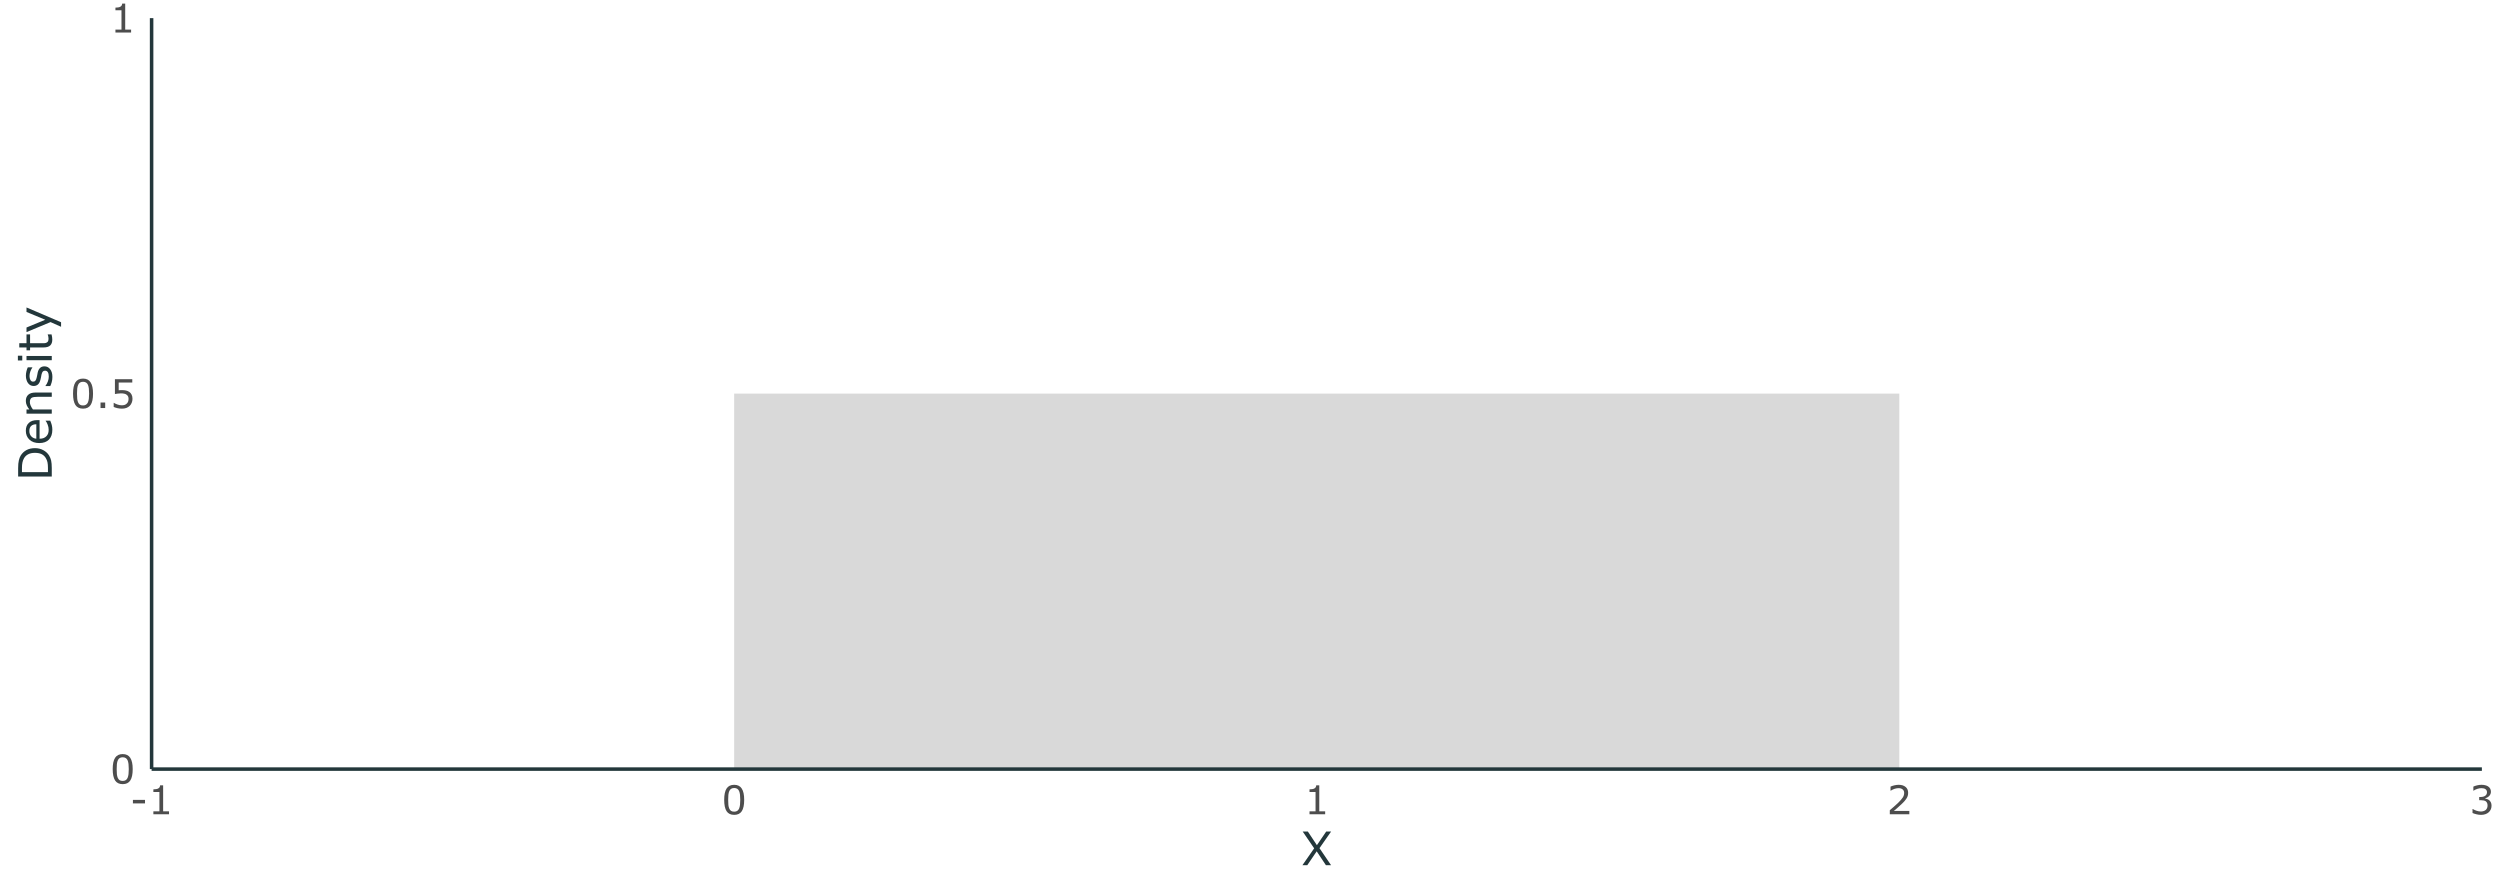
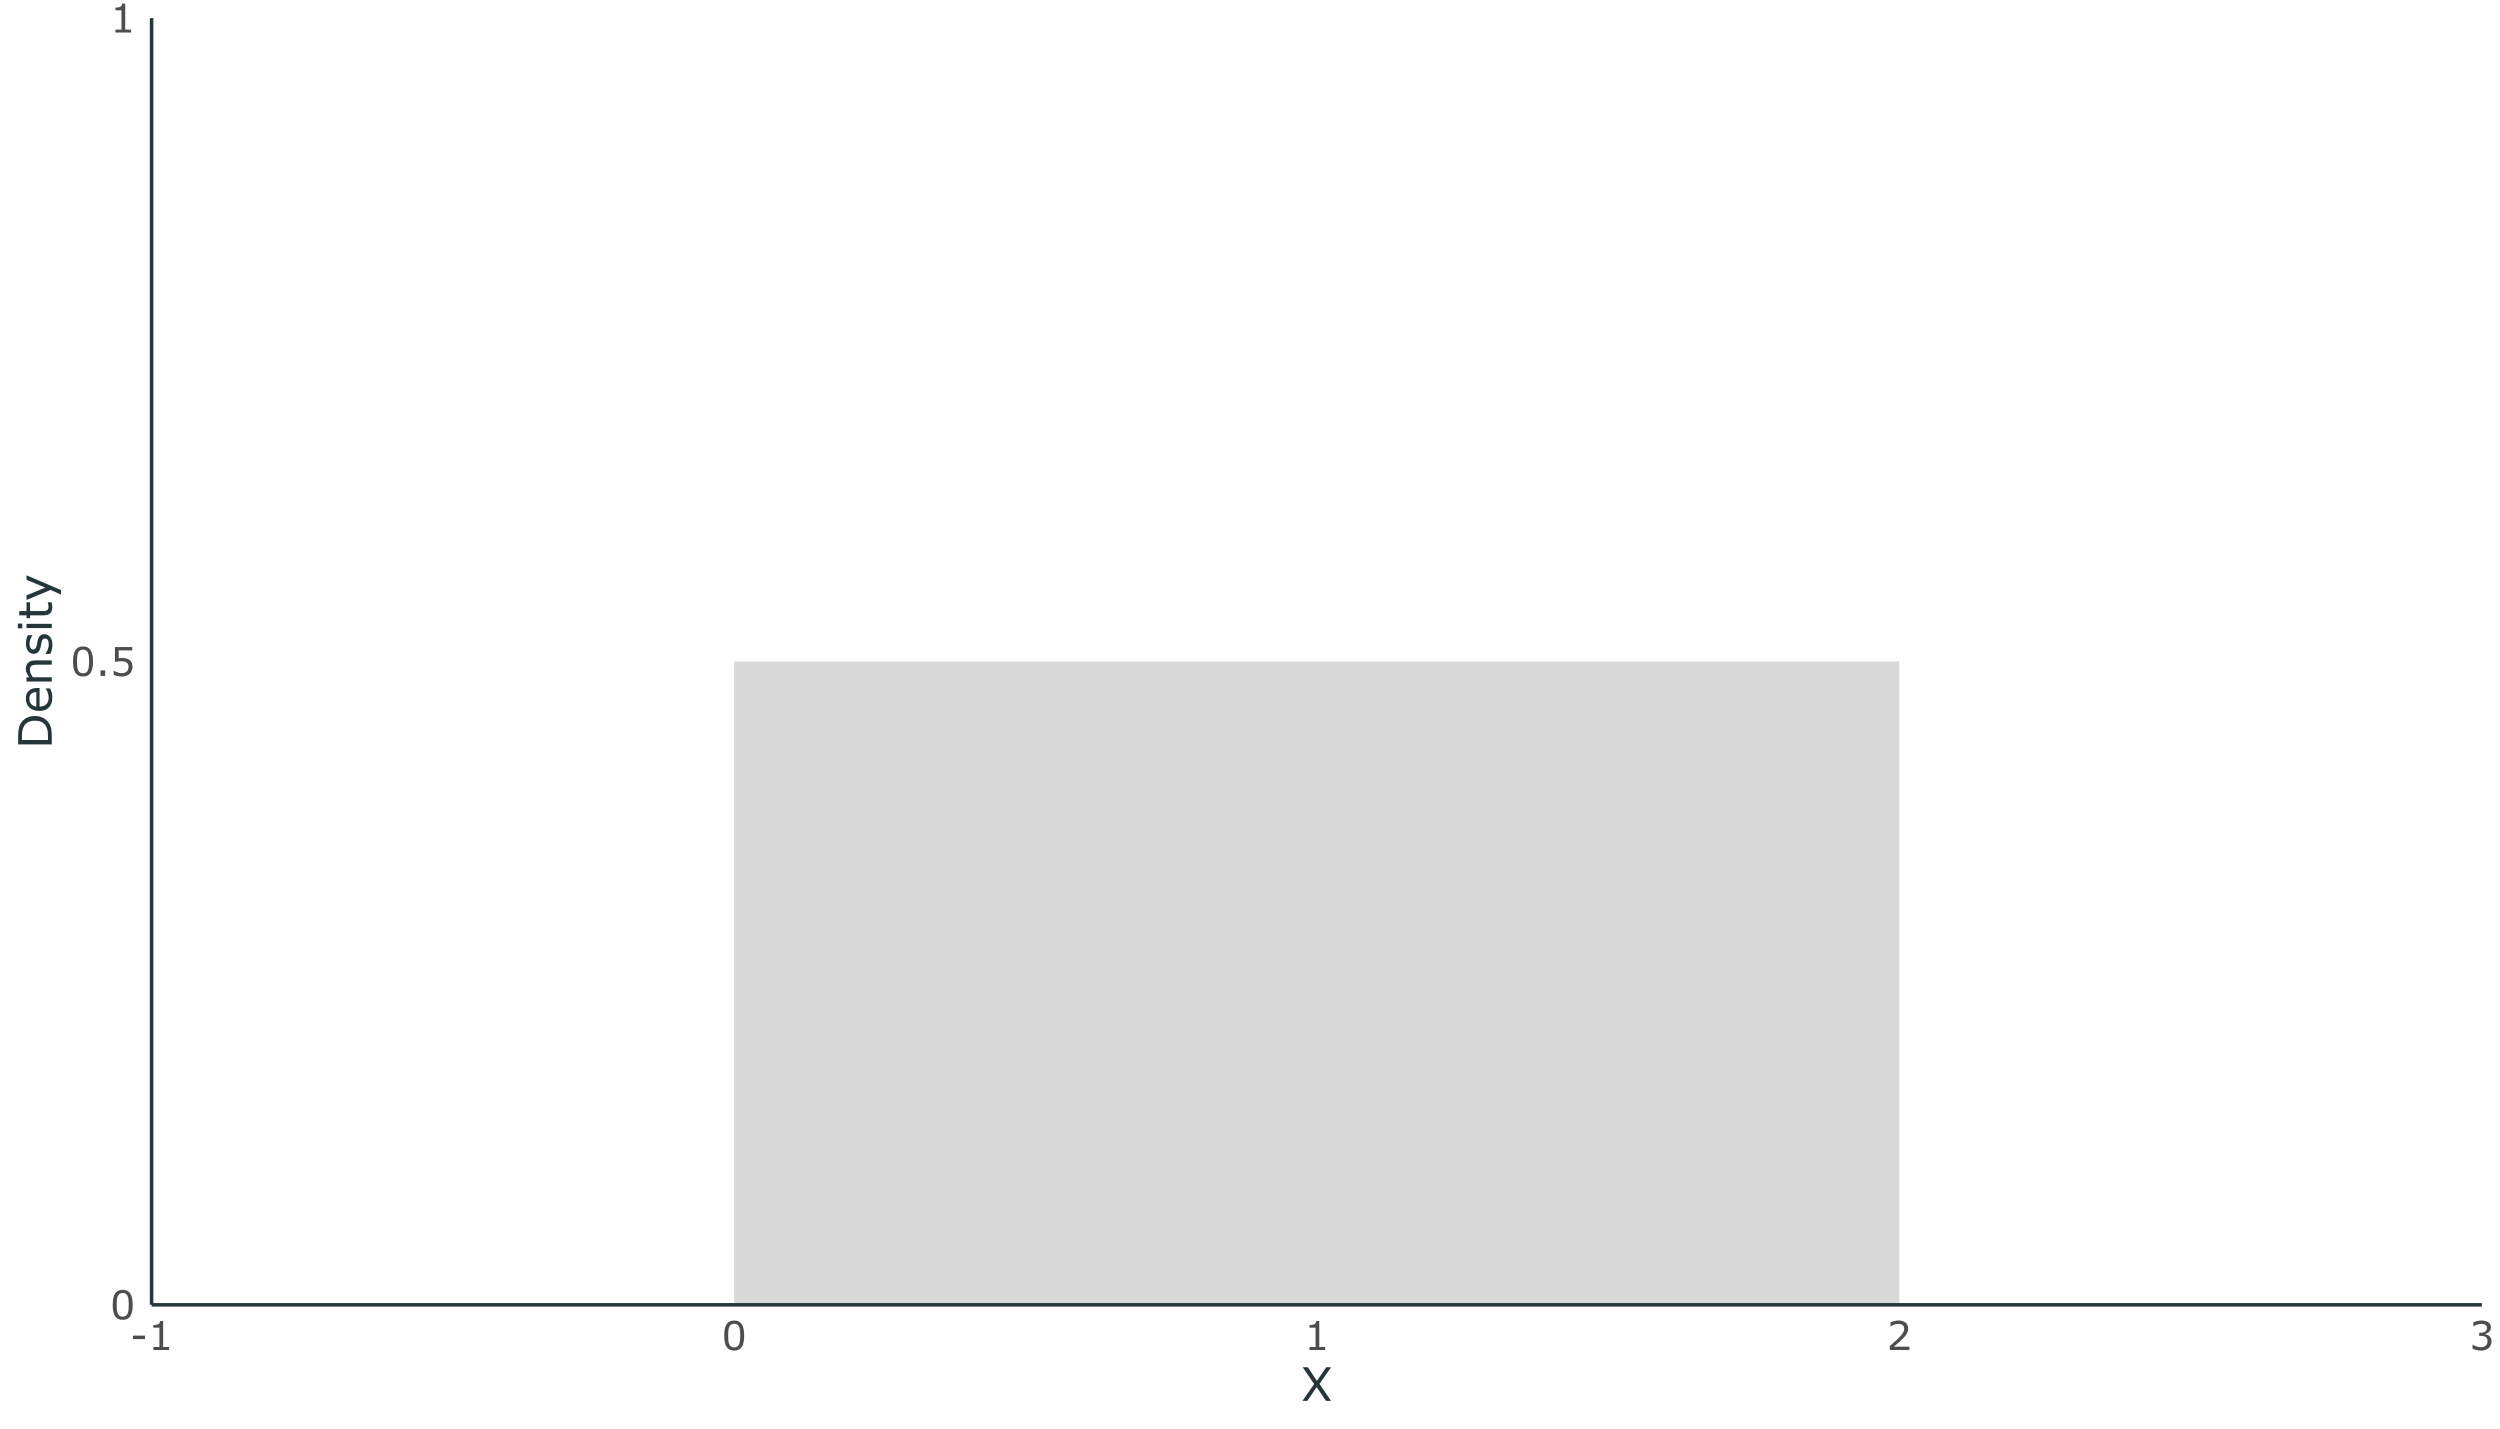
- <svg xmlns="http://www.w3.org/2000/svg" xmlns:xlink="http://www.w3.org/1999/xlink" width="756pt" height="270pt" viewBox="0 0 756 270" version="1.1">
+ <svg xmlns="http://www.w3.org/2000/svg" xmlns:xlink="http://www.w3.org/1999/xlink" width="756pt" height="432pt" viewBox="0 0 756 432" version="1.1">
  <defs>
    <g>
      <symbol overflow="visible" id="glyph0-0">
        <path style="stroke:none;" d="M 1.5 0 L 1.5 -9 L 10.5 -9 L 10.5 0 Z M 2.25 -0.75 L 9.75 -0.75 L 9.75 -8.25 L 2.25 -8.25 Z M 2.25 -0.75 " />
      </symbol>
      <symbol overflow="visible" id="glyph0-1">
        <path style="stroke:none;" d="M 6.844 -4.359 C 6.844 -2.797 6.598 -1.645 6.109 -0.906 C 5.617 -0.176 4.859 0.188 3.828 0.188 C 2.773 0.188 2.004 -0.18 1.516 -0.922 C 1.035 -1.672 0.797 -2.816 0.797 -4.359 C 0.797 -5.91 1.039 -7.055 1.531 -7.797 C 2.02 -8.535 2.785 -8.906 3.828 -8.906 C 4.867 -8.906 5.629 -8.523 6.109 -7.766 C 6.598 -7.016 6.844 -5.879 6.844 -4.359 Z M 5.297 -1.703 C 5.43 -2.023 5.523 -2.398 5.578 -2.828 C 5.629 -3.254 5.656 -3.766 5.656 -4.359 C 5.656 -4.953 5.629 -5.469 5.578 -5.906 C 5.523 -6.344 5.43 -6.719 5.297 -7.031 C 5.16 -7.332 4.973 -7.555 4.734 -7.703 C 4.492 -7.859 4.191 -7.938 3.828 -7.938 C 3.453 -7.938 3.145 -7.859 2.906 -7.703 C 2.664 -7.555 2.477 -7.328 2.344 -7.016 C 2.207 -6.723 2.113 -6.344 2.062 -5.875 C 2.02 -5.414 2 -4.91 2 -4.359 C 2 -3.742 2.02 -3.227 2.062 -2.812 C 2.102 -2.406 2.191 -2.039 2.328 -1.719 C 2.461 -1.414 2.645 -1.18 2.875 -1.016 C 3.113 -0.859 3.43 -0.781 3.828 -0.781 C 4.191 -0.781 4.492 -0.859 4.734 -1.016 C 4.973 -1.172 5.16 -1.398 5.297 -1.703 Z M 5.297 -1.703 " />
      </symbol>
      <symbol overflow="visible" id="glyph0-2">
        <path style="stroke:none;" d="M 2.891 0 L 1.484 0 L 1.484 -1.672 L 2.891 -1.672 Z M 2.891 0 " />
      </symbol>
      <symbol overflow="visible" id="glyph0-3">
        <path style="stroke:none;" d="M 6.781 -2.766 C 6.781 -2.359 6.703 -1.969 6.547 -1.594 C 6.398 -1.227 6.203 -0.922 5.953 -0.672 C 5.672 -0.398 5.332 -0.188 4.938 -0.031 C 4.551 0.113 4.102 0.188 3.594 0.188 C 3.113 0.188 2.648 0.133 2.203 0.031 C 1.766 -0.07 1.395 -0.191 1.094 -0.328 L 1.094 -1.562 L 1.172 -1.562 C 1.492 -1.363 1.867 -1.191 2.297 -1.047 C 2.734 -0.898 3.156 -0.828 3.562 -0.828 C 3.844 -0.828 4.113 -0.863 4.375 -0.938 C 4.633 -1.02 4.863 -1.16 5.062 -1.359 C 5.238 -1.523 5.367 -1.723 5.453 -1.953 C 5.547 -2.191 5.594 -2.469 5.594 -2.781 C 5.594 -3.082 5.539 -3.332 5.438 -3.531 C 5.332 -3.738 5.188 -3.906 5 -4.031 C 4.801 -4.188 4.555 -4.289 4.266 -4.344 C 3.973 -4.406 3.645 -4.438 3.281 -4.438 C 2.938 -4.438 2.602 -4.41 2.281 -4.359 C 1.969 -4.316 1.695 -4.273 1.469 -4.234 L 1.469 -8.719 L 6.719 -8.719 L 6.719 -7.703 L 2.609 -7.703 L 2.609 -5.375 C 2.773 -5.395 2.941 -5.406 3.109 -5.406 C 3.285 -5.414 3.441 -5.422 3.578 -5.422 C 4.047 -5.422 4.457 -5.379 4.812 -5.297 C 5.164 -5.223 5.492 -5.082 5.797 -4.875 C 6.109 -4.664 6.348 -4.391 6.516 -4.047 C 6.691 -3.711 6.781 -3.285 6.781 -2.766 Z M 6.781 -2.766 " />
      </symbol>
      <symbol overflow="visible" id="glyph0-4">
        <path style="stroke:none;" d="M 6.359 0 L 1.625 0 L 1.625 -0.891 L 3.453 -0.891 L 3.453 -6.734 L 1.625 -6.734 L 1.625 -7.531 C 1.875 -7.531 2.141 -7.551 2.422 -7.594 C 2.703 -7.633 2.914 -7.695 3.062 -7.781 C 3.238 -7.875 3.379 -7.992 3.484 -8.141 C 3.586 -8.297 3.645 -8.5 3.656 -8.75 L 4.578 -8.75 L 4.578 -0.891 L 6.359 -0.891 Z M 6.359 0 " />
      </symbol>
      <symbol overflow="visible" id="glyph0-5">
        <path style="stroke:none;" d="M 4.547 -3.281 L 0.891 -3.281 L 0.891 -4.344 L 4.547 -4.344 Z M 4.547 -3.281 " />
      </symbol>
      <symbol overflow="visible" id="glyph0-6">
        <path style="stroke:none;" d="M 6.844 0 L 0.938 0 L 0.938 -1.219 C 1.352 -1.57 1.766 -1.926 2.172 -2.281 C 2.586 -2.633 2.973 -2.984 3.328 -3.328 C 4.078 -4.055 4.586 -4.633 4.859 -5.062 C 5.141 -5.488 5.281 -5.953 5.281 -6.453 C 5.281 -6.898 5.129 -7.25 4.828 -7.5 C 4.535 -7.758 4.125 -7.891 3.594 -7.891 C 3.227 -7.891 2.836 -7.828 2.422 -7.703 C 2.016 -7.578 1.613 -7.383 1.219 -7.125 L 1.156 -7.125 L 1.156 -8.359 C 1.438 -8.492 1.805 -8.617 2.266 -8.734 C 2.734 -8.848 3.18 -8.906 3.609 -8.906 C 4.504 -8.906 5.207 -8.688 5.719 -8.25 C 6.227 -7.82 6.484 -7.238 6.484 -6.5 C 6.484 -6.164 6.441 -5.852 6.359 -5.562 C 6.273 -5.281 6.148 -5.016 5.984 -4.766 C 5.828 -4.516 5.645 -4.27 5.438 -4.031 C 5.238 -3.801 4.992 -3.547 4.703 -3.266 C 4.285 -2.859 3.852 -2.461 3.406 -2.078 C 2.957 -1.691 2.539 -1.332 2.156 -1 L 6.844 -1 Z M 6.844 0 " />
      </symbol>
      <symbol overflow="visible" id="glyph0-7">
        <path style="stroke:none;" d="M 6.078 -4.203 C 6.266 -4.035 6.422 -3.82 6.547 -3.562 C 6.672 -3.312 6.734 -2.984 6.734 -2.578 C 6.734 -2.18 6.66 -1.816 6.516 -1.484 C 6.367 -1.148 6.164 -0.863 5.906 -0.625 C 5.613 -0.352 5.266 -0.148 4.859 -0.016 C 4.461 0.117 4.031 0.188 3.562 0.188 C 3.082 0.188 2.609 0.125 2.141 0 C 1.672 -0.113 1.285 -0.238 0.984 -0.375 L 0.984 -1.594 L 1.062 -1.594 C 1.395 -1.375 1.785 -1.191 2.234 -1.047 C 2.68 -0.898 3.117 -0.828 3.547 -0.828 C 3.785 -0.828 4.039 -0.867 4.312 -0.953 C 4.594 -1.035 4.82 -1.156 5 -1.312 C 5.176 -1.488 5.305 -1.68 5.391 -1.891 C 5.484 -2.098 5.531 -2.359 5.531 -2.672 C 5.531 -2.984 5.477 -3.238 5.375 -3.438 C 5.281 -3.645 5.145 -3.812 4.969 -3.938 C 4.789 -4.051 4.578 -4.129 4.328 -4.172 C 4.078 -4.223 3.805 -4.25 3.516 -4.25 L 3 -4.25 L 3 -5.219 L 3.406 -5.219 C 4 -5.219 4.473 -5.344 4.828 -5.594 C 5.18 -5.844 5.359 -6.207 5.359 -6.688 C 5.359 -6.895 5.312 -7.078 5.219 -7.234 C 5.133 -7.391 5.008 -7.52 4.844 -7.625 C 4.676 -7.727 4.492 -7.797 4.297 -7.828 C 4.109 -7.867 3.895 -7.891 3.656 -7.891 C 3.281 -7.891 2.883 -7.82 2.469 -7.688 C 2.051 -7.562 1.66 -7.375 1.297 -7.125 L 1.234 -7.125 L 1.234 -8.359 C 1.504 -8.492 1.867 -8.617 2.328 -8.734 C 2.797 -8.848 3.25 -8.906 3.688 -8.906 C 4.113 -8.906 4.488 -8.863 4.812 -8.781 C 5.133 -8.707 5.426 -8.586 5.688 -8.422 C 5.969 -8.234 6.18 -8.004 6.328 -7.734 C 6.473 -7.473 6.547 -7.16 6.547 -6.797 C 6.547 -6.316 6.375 -5.895 6.031 -5.531 C 5.688 -5.176 5.285 -4.953 4.828 -4.859 L 4.828 -4.766 C 5.016 -4.734 5.227 -4.664 5.469 -4.562 C 5.707 -4.469 5.91 -4.348 6.078 -4.203 Z M 6.078 -4.203 " />
      </symbol>
      <symbol overflow="visible" id="glyph1-0">
        <path style="stroke:none;" d="M 1.75 0 L 1.75 -10.5 L 12.25 -10.5 L 12.25 0 Z M 2.625 -0.875 L 11.375 -0.875 L 11.375 -9.625 L 2.625 -9.625 Z M 2.625 -0.875 " />
      </symbol>
      <symbol overflow="visible" id="glyph1-1">
        <path style="stroke:none;" d="M 9.141 -10.172 L 5.625 -5.141 L 9.125 0 L 7.562 0 L 4.781 -4.188 L 1.938 0 L 0.469 0 L 4.016 -5.094 L 0.547 -10.172 L 2.109 -10.172 L 4.844 -6.047 L 7.656 -10.172 Z M 9.141 -10.172 " />
      </symbol>
      <symbol overflow="visible" id="glyph2-0">
        <path style="stroke:none;" d="M 0 -1.75 L -10.5 -1.75 L -10.5 -12.25 L 0 -12.25 Z M -0.875 -2.625 L -0.875 -11.375 L -9.625 -11.375 L -9.625 -2.625 Z M -0.875 -2.625 " />
      </symbol>
      <symbol overflow="visible" id="glyph2-1">
        <path style="stroke:none;" d="M -5.078 -9.969 C -4.148 -9.969 -3.312 -9.766 -2.562 -9.359 C -1.812 -8.953 -1.227 -8.414 -0.812 -7.75 C -0.531 -7.289 -0.32 -6.773 -0.188 -6.203 C -0.062 -5.629 0 -4.875 0 -3.938 L 0 -1.375 L -10.172 -1.375 L -10.172 -3.906 C -10.172 -4.906 -10.098 -5.695 -9.953 -6.281 C -9.816 -6.863 -9.625 -7.359 -9.375 -7.766 C -8.938 -8.461 -8.359 -9.004 -7.641 -9.391 C -6.922 -9.773 -6.066 -9.969 -5.078 -9.969 Z M -5.094 -8.547 C -5.895 -8.547 -6.566 -8.406 -7.109 -8.125 C -7.66 -7.852 -8.094 -7.441 -8.406 -6.891 C -8.633 -6.492 -8.789 -6.066 -8.875 -5.609 C -8.969 -5.16 -9.016 -4.625 -9.016 -4 L -9.016 -2.719 L -1.156 -2.719 L -1.156 -4 C -1.156 -4.645 -1.203 -5.207 -1.297 -5.688 C -1.398 -6.176 -1.582 -6.625 -1.844 -7.031 C -2.164 -7.539 -2.586 -7.922 -3.109 -8.172 C -3.641 -8.422 -4.301 -8.547 -5.094 -8.547 Z M -5.094 -8.547 " />
      </symbol>
      <symbol overflow="visible" id="glyph2-2">
        <path style="stroke:none;" d="M -3.688 -7.656 L -3.688 -2.031 C -3.219 -2.031 -2.805 -2.098 -2.453 -2.234 C -2.109 -2.379 -1.82 -2.578 -1.594 -2.828 C -1.375 -3.055 -1.207 -3.332 -1.094 -3.656 C -0.988 -3.988 -0.938 -4.352 -0.938 -4.75 C -0.938 -5.27 -1.039 -5.789 -1.25 -6.312 C -1.457 -6.844 -1.66 -7.219 -1.859 -7.438 L -1.859 -7.5 L -0.469 -7.5 C -0.281 -7.07 -0.125 -6.629 0 -6.172 C 0.113 -5.723 0.172 -5.254 0.172 -4.766 C 0.172 -3.492 -0.164 -2.5 -0.844 -1.781 C -1.531 -1.07 -2.508 -0.719 -3.781 -0.719 C -5.02 -0.719 -6.004 -1.055 -6.734 -1.734 C -7.473 -2.422 -7.844 -3.32 -7.844 -4.438 C -7.844 -5.469 -7.539 -6.258 -6.938 -6.812 C -6.344 -7.375 -5.488 -7.656 -4.375 -7.656 Z M -4.672 -6.406 C -5.348 -6.406 -5.867 -6.234 -6.234 -5.891 C -6.598 -5.555 -6.781 -5.051 -6.781 -4.375 C -6.781 -3.688 -6.578 -3.133 -6.172 -2.719 C -5.773 -2.312 -5.273 -2.082 -4.672 -2.031 Z M -4.672 -6.406 " />
      </symbol>
      <symbol overflow="visible" id="glyph2-3">
        <path style="stroke:none;" d="M 0 -7.656 L 0 -6.359 L -4.344 -6.359 C -4.695 -6.359 -5.023 -6.336 -5.328 -6.297 C -5.641 -6.254 -5.883 -6.18 -6.062 -6.078 C -6.25 -5.961 -6.391 -5.797 -6.484 -5.578 C -6.578 -5.367 -6.625 -5.094 -6.625 -4.75 C -6.625 -4.395 -6.535 -4.023 -6.359 -3.641 C -6.191 -3.266 -5.973 -2.898 -5.703 -2.547 L 0 -2.547 L 0 -1.266 L -7.641 -1.266 L -7.641 -2.547 L -6.781 -2.547 C -7.113 -2.953 -7.375 -3.367 -7.562 -3.797 C -7.75 -4.223 -7.844 -4.66 -7.844 -5.109 C -7.844 -5.93 -7.594 -6.562 -7.094 -7 C -6.602 -7.438 -5.891 -7.656 -4.953 -7.656 Z M 0 -7.656 " />
      </symbol>
      <symbol overflow="visible" id="glyph2-4">
        <path style="stroke:none;" d="M -2.203 -6.719 C -1.504 -6.719 -0.93 -6.426 -0.484 -5.844 C -0.035 -5.27 0.188 -4.488 0.188 -3.5 C 0.188 -2.926 0.117 -2.406 -0.016 -1.938 C -0.148 -1.469 -0.297 -1.07 -0.453 -0.75 L -1.906 -0.75 L -1.906 -0.828 C -1.594 -1.223 -1.348 -1.672 -1.172 -2.172 C -0.992 -2.672 -0.906 -3.148 -0.906 -3.609 C -0.906 -4.172 -0.992 -4.609 -1.172 -4.922 C -1.359 -5.242 -1.645 -5.406 -2.031 -5.406 C -2.332 -5.406 -2.562 -5.316 -2.719 -5.141 C -2.875 -4.973 -3.008 -4.645 -3.125 -4.156 C -3.156 -3.969 -3.195 -3.727 -3.25 -3.438 C -3.312 -3.145 -3.375 -2.875 -3.438 -2.625 C -3.613 -1.957 -3.875 -1.484 -4.219 -1.203 C -4.562 -0.922 -4.984 -0.781 -5.484 -0.781 C -5.805 -0.781 -6.102 -0.844 -6.375 -0.969 C -6.656 -1.102 -6.906 -1.305 -7.125 -1.578 C -7.332 -1.828 -7.5 -2.148 -7.625 -2.547 C -7.758 -2.941 -7.828 -3.383 -7.828 -3.875 C -7.828 -4.32 -7.77 -4.781 -7.656 -5.25 C -7.539 -5.719 -7.406 -6.109 -7.25 -6.422 L -5.875 -6.422 L -5.875 -6.344 C -6.113 -6.02 -6.316 -5.625 -6.484 -5.156 C -6.648 -4.688 -6.734 -4.227 -6.734 -3.781 C -6.734 -3.301 -6.641 -2.898 -6.453 -2.578 C -6.273 -2.254 -6.008 -2.094 -5.656 -2.094 C -5.344 -2.094 -5.109 -2.191 -4.953 -2.391 C -4.785 -2.586 -4.656 -2.898 -4.562 -3.328 C -4.508 -3.555 -4.453 -3.816 -4.391 -4.109 C -4.336 -4.41 -4.289 -4.66 -4.25 -4.859 C -4.113 -5.453 -3.879 -5.91 -3.547 -6.234 C -3.203 -6.555 -2.754 -6.719 -2.203 -6.719 Z M -2.203 -6.719 " />
      </symbol>
      <symbol overflow="visible" id="glyph2-5">
        <path style="stroke:none;" d="M -8.922 -2.641 L -8.922 -1.203 L -10.25 -1.203 L -10.25 -2.641 Z M 0 -2.562 L 0 -1.281 L -7.641 -1.281 L -7.641 -2.562 Z M 0 -2.562 " />
      </symbol>
      <symbol overflow="visible" id="glyph2-6">
        <path style="stroke:none;" d="M -0.062 -5.234 C 0 -4.992 0.051 -4.727 0.094 -4.438 C 0.133 -4.156 0.156 -3.898 0.156 -3.672 C 0.156 -2.898 -0.051 -2.312 -0.469 -1.906 C -0.895 -1.5 -1.57 -1.297 -2.5 -1.297 L -6.562 -1.297 L -6.562 -0.422 L -7.641 -0.422 L -7.641 -1.297 L -9.828 -1.297 L -9.828 -2.578 L -7.641 -2.578 L -7.641 -5.234 L -6.562 -5.234 L -6.562 -2.578 L -3.078 -2.578 C -2.672 -2.578 -2.352 -2.582 -2.125 -2.594 C -1.906 -2.613 -1.695 -2.68 -1.5 -2.797 C -1.32 -2.898 -1.191 -3.035 -1.109 -3.203 C -1.023 -3.379 -0.984 -3.648 -0.984 -4.016 C -0.984 -4.223 -1.008 -4.441 -1.062 -4.672 C -1.125 -4.898 -1.176 -5.062 -1.219 -5.156 L -1.219 -5.234 Z M -0.062 -5.234 " />
      </symbol>
      <symbol overflow="visible" id="glyph2-7">
        <path style="stroke:none;" d="M -7.641 -7.875 L 2.812 -3.406 L 2.812 -2.031 L -0.375 -3.453 L -7.641 -0.422 L -7.641 -1.812 L -1.969 -4.156 L -7.641 -6.516 Z M -7.641 -7.875 " />
      </symbol>
    </g>
    <clipPath id="clip1">
-       <path d="M 222 119 L 575 119 L 575 232.578 L 222 232.578 Z M 222 119 " />
+       <path d="M 222 200 L 575 200 L 575 394.578 L 222 394.578 Z M 222 200 " />
    </clipPath>
  </defs>
  <g id="surface4">
-     <rect x="0" y="0" width="756" height="270" style="fill:rgb(100%,100%,100%);fill-opacity:1;stroke:none;" />
+     <rect x="0" y="0" width="756" height="432" style="fill:rgb(100%,100%,100%);fill-opacity:1;stroke:none;" />
    <g clip-path="url(#clip1)" clip-rule="nonzero">
-       <path style=" stroke:none;fill-rule:nonzero;fill:rgb(85.098%,85.098%,85.098%);fill-opacity:1;" d="M 222.012 119.027 L 574.352 119.027 L 574.352 232.574 L 222.012 232.574 Z M 222.012 119.027 " />
+       <path style=" stroke:none;fill-rule:nonzero;fill:rgb(85.098%,85.098%,85.098%);fill-opacity:1;" d="M 222.012 200.027 L 574.352 200.027 L 574.352 394.574 L 222.012 394.574 Z M 222.012 200.027 " />
    </g>
-     <path style="fill:none;stroke-width:1.067;stroke-linecap:butt;stroke-linejoin:round;stroke:rgb(13.725%,21.569%,23.137%);stroke-opacity:1;stroke-miterlimit:10;" d="M 45.844 232.574 L 45.844 5.48 " />
+     <path style="fill:none;stroke-width:1.067;stroke-linecap:butt;stroke-linejoin:round;stroke:rgb(13.725%,21.569%,23.137%);stroke-opacity:1;stroke-miterlimit:10;" d="M 45.844 394.574 L 45.844 5.48 " />
    <g style="fill:rgb(30.196%,30.196%,30.196%);fill-opacity:1;">
-       <use xlink:href="#glyph0-1" x="33.285" y="236.938" />
+       <use xlink:href="#glyph0-1" x="33.285" y="398.938" />
    </g>
    <g style="fill:rgb(30.196%,30.196%,30.196%);fill-opacity:1;">
-       <use xlink:href="#glyph0-1" x="21.289" y="123.391" />
-       <use xlink:href="#glyph0-2" x="28.918" y="123.391" />
-       <use xlink:href="#glyph0-3" x="33.283" y="123.391" />
+       <use xlink:href="#glyph0-1" x="21.289" y="204.391" />
+       <use xlink:href="#glyph0-2" x="28.918" y="204.391" />
+       <use xlink:href="#glyph0-3" x="33.283" y="204.391" />
    </g>
    <g style="fill:rgb(30.196%,30.196%,30.196%);fill-opacity:1;">
      <use xlink:href="#glyph0-4" x="33.285" y="9.84" />
    </g>
-     <path style="fill:none;stroke-width:1.067;stroke-linecap:butt;stroke-linejoin:round;stroke:rgb(13.725%,21.569%,23.137%);stroke-opacity:1;stroke-miterlimit:10;" d="M 45.844 232.574 L 750.52 232.574 " />
+     <path style="fill:none;stroke-width:1.067;stroke-linecap:butt;stroke-linejoin:round;stroke:rgb(13.725%,21.569%,23.137%);stroke-opacity:1;stroke-miterlimit:10;" d="M 45.844 394.574 L 750.52 394.574 " />
    <g style="fill:rgb(30.196%,30.196%,30.196%);fill-opacity:1;">
-       <use xlink:href="#glyph0-5" x="39.305" y="246.23" />
-       <use xlink:href="#glyph0-4" x="44.754" y="246.23" />
+       <use xlink:href="#glyph0-5" x="39.305" y="408.23" />
+       <use xlink:href="#glyph0-4" x="44.754" y="408.23" />
    </g>
    <g style="fill:rgb(30.196%,30.196%,30.196%);fill-opacity:1;">
-       <use xlink:href="#glyph0-1" x="218.199" y="246.23" />
+       <use xlink:href="#glyph0-1" x="218.199" y="408.23" />
    </g>
    <g style="fill:rgb(30.196%,30.196%,30.196%);fill-opacity:1;">
-       <use xlink:href="#glyph0-4" x="394.371" y="246.23" />
+       <use xlink:href="#glyph0-4" x="394.371" y="408.23" />
    </g>
    <g style="fill:rgb(30.196%,30.196%,30.196%);fill-opacity:1;">
-       <use xlink:href="#glyph0-6" x="570.539" y="246.23" />
+       <use xlink:href="#glyph0-6" x="570.539" y="408.23" />
    </g>
    <g style="fill:rgb(30.196%,30.196%,30.196%);fill-opacity:1;">
-       <use xlink:href="#glyph0-7" x="746.707" y="246.23" />
+       <use xlink:href="#glyph0-7" x="746.707" y="408.23" />
    </g>
    <g style="fill:rgb(13.725%,21.569%,23.137%);fill-opacity:1;">
-       <use xlink:href="#glyph1-1" x="393.387" y="261.629" />
+       <use xlink:href="#glyph1-1" x="393.387" y="423.629" />
    </g>
    <g style="fill:rgb(13.725%,21.569%,23.137%);fill-opacity:1;">
-       <use xlink:href="#glyph2-1" x="15.656" y="145.488" />
-       <use xlink:href="#glyph2-2" x="15.656" y="134.701" />
-       <use xlink:href="#glyph2-3" x="15.656" y="126.361" />
-       <use xlink:href="#glyph2-4" x="15.656" y="117.502" />
-       <use xlink:href="#glyph2-5" x="15.656" y="110.208" />
-       <use xlink:href="#glyph2-6" x="15.656" y="106.366" />
-       <use xlink:href="#glyph2-7" x="15.656" y="100.85" />
+       <use xlink:href="#glyph2-1" x="15.656" y="226.488" />
+       <use xlink:href="#glyph2-2" x="15.656" y="215.701" />
+       <use xlink:href="#glyph2-3" x="15.656" y="207.361" />
+       <use xlink:href="#glyph2-4" x="15.656" y="198.502" />
+       <use xlink:href="#glyph2-5" x="15.656" y="191.208" />
+       <use xlink:href="#glyph2-6" x="15.656" y="187.366" />
+       <use xlink:href="#glyph2-7" x="15.656" y="181.85" />
    </g>
  </g>
</svg>
